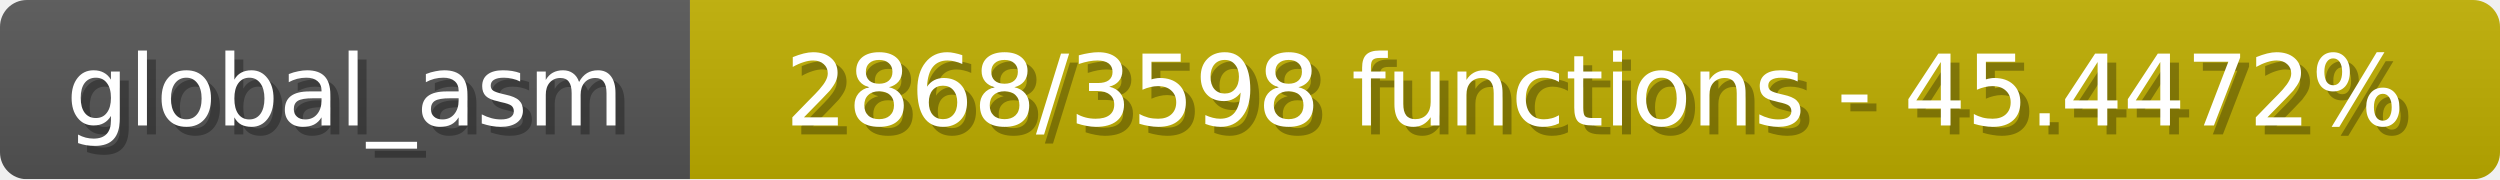
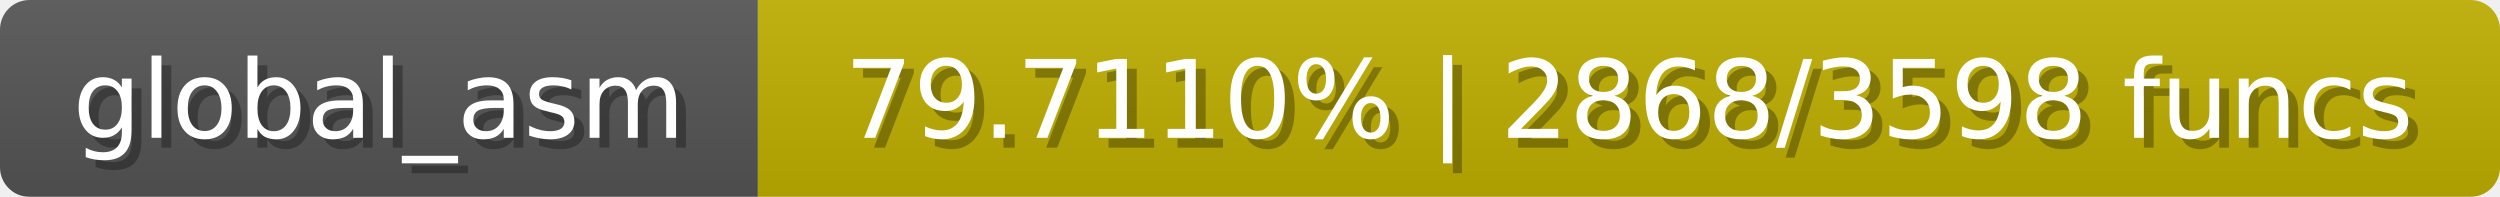
- <svg xmlns="http://www.w3.org/2000/svg" width="279" height="20">
+ <svg xmlns="http://www.w3.org/2000/svg" width="254" height="20">
  <linearGradient id="b" x2="0" y2="100%">
    <stop offset="0" stop-color="#bbb" stop-opacity=".1" />
    <stop offset="1" stop-opacity=".1" />
  </linearGradient>
  <mask id="anybadge_1">
-     <rect width="279" height="20" rx="3" fill="#fff" />
+     <rect width="254" height="20" rx="3" fill="#fff" />
  </mask>
  <g mask="url(#anybadge_1)">
    <path fill="#555" d="M0 0h77v20H0z" />
-     <path fill="#c0af00" d="M77 0h202v20H77z" />
-     <path fill="url(#b)" d="M0 0h279v20H0z" />
+     <path fill="#c0af00" d="M77 0h177v20H77z" />
+     <path fill="url(#b)" d="M0 0h254v20H0z" />
  </g>
  <g fill="#fff" text-anchor="middle" font-family="DejaVu Sans,Verdana,Geneva,sans-serif" font-size="11">
    <text x="39.5" y="15" fill="#010101" fill-opacity=".3">global_asm</text>
    <text x="38.5" y="14">global_asm</text>
  </g>
  <g fill="#fff" text-anchor="middle" font-family="DejaVu Sans,Verdana,Geneva,sans-serif" font-size="11">
-     <text x="179.0" y="15" fill="#010101" fill-opacity=".3">2868/3598 functions - 45.4472%</text>
-     <text x="178.0" y="14">2868/3598 functions - 45.4472%</text>
+     <text x="166.5" y="15" fill="#010101" fill-opacity=".3">79.7110% | 2868/3598 funcs</text>
+     <text x="165.5" y="14">79.7110% | 2868/3598 funcs</text>
  </g>
</svg>
